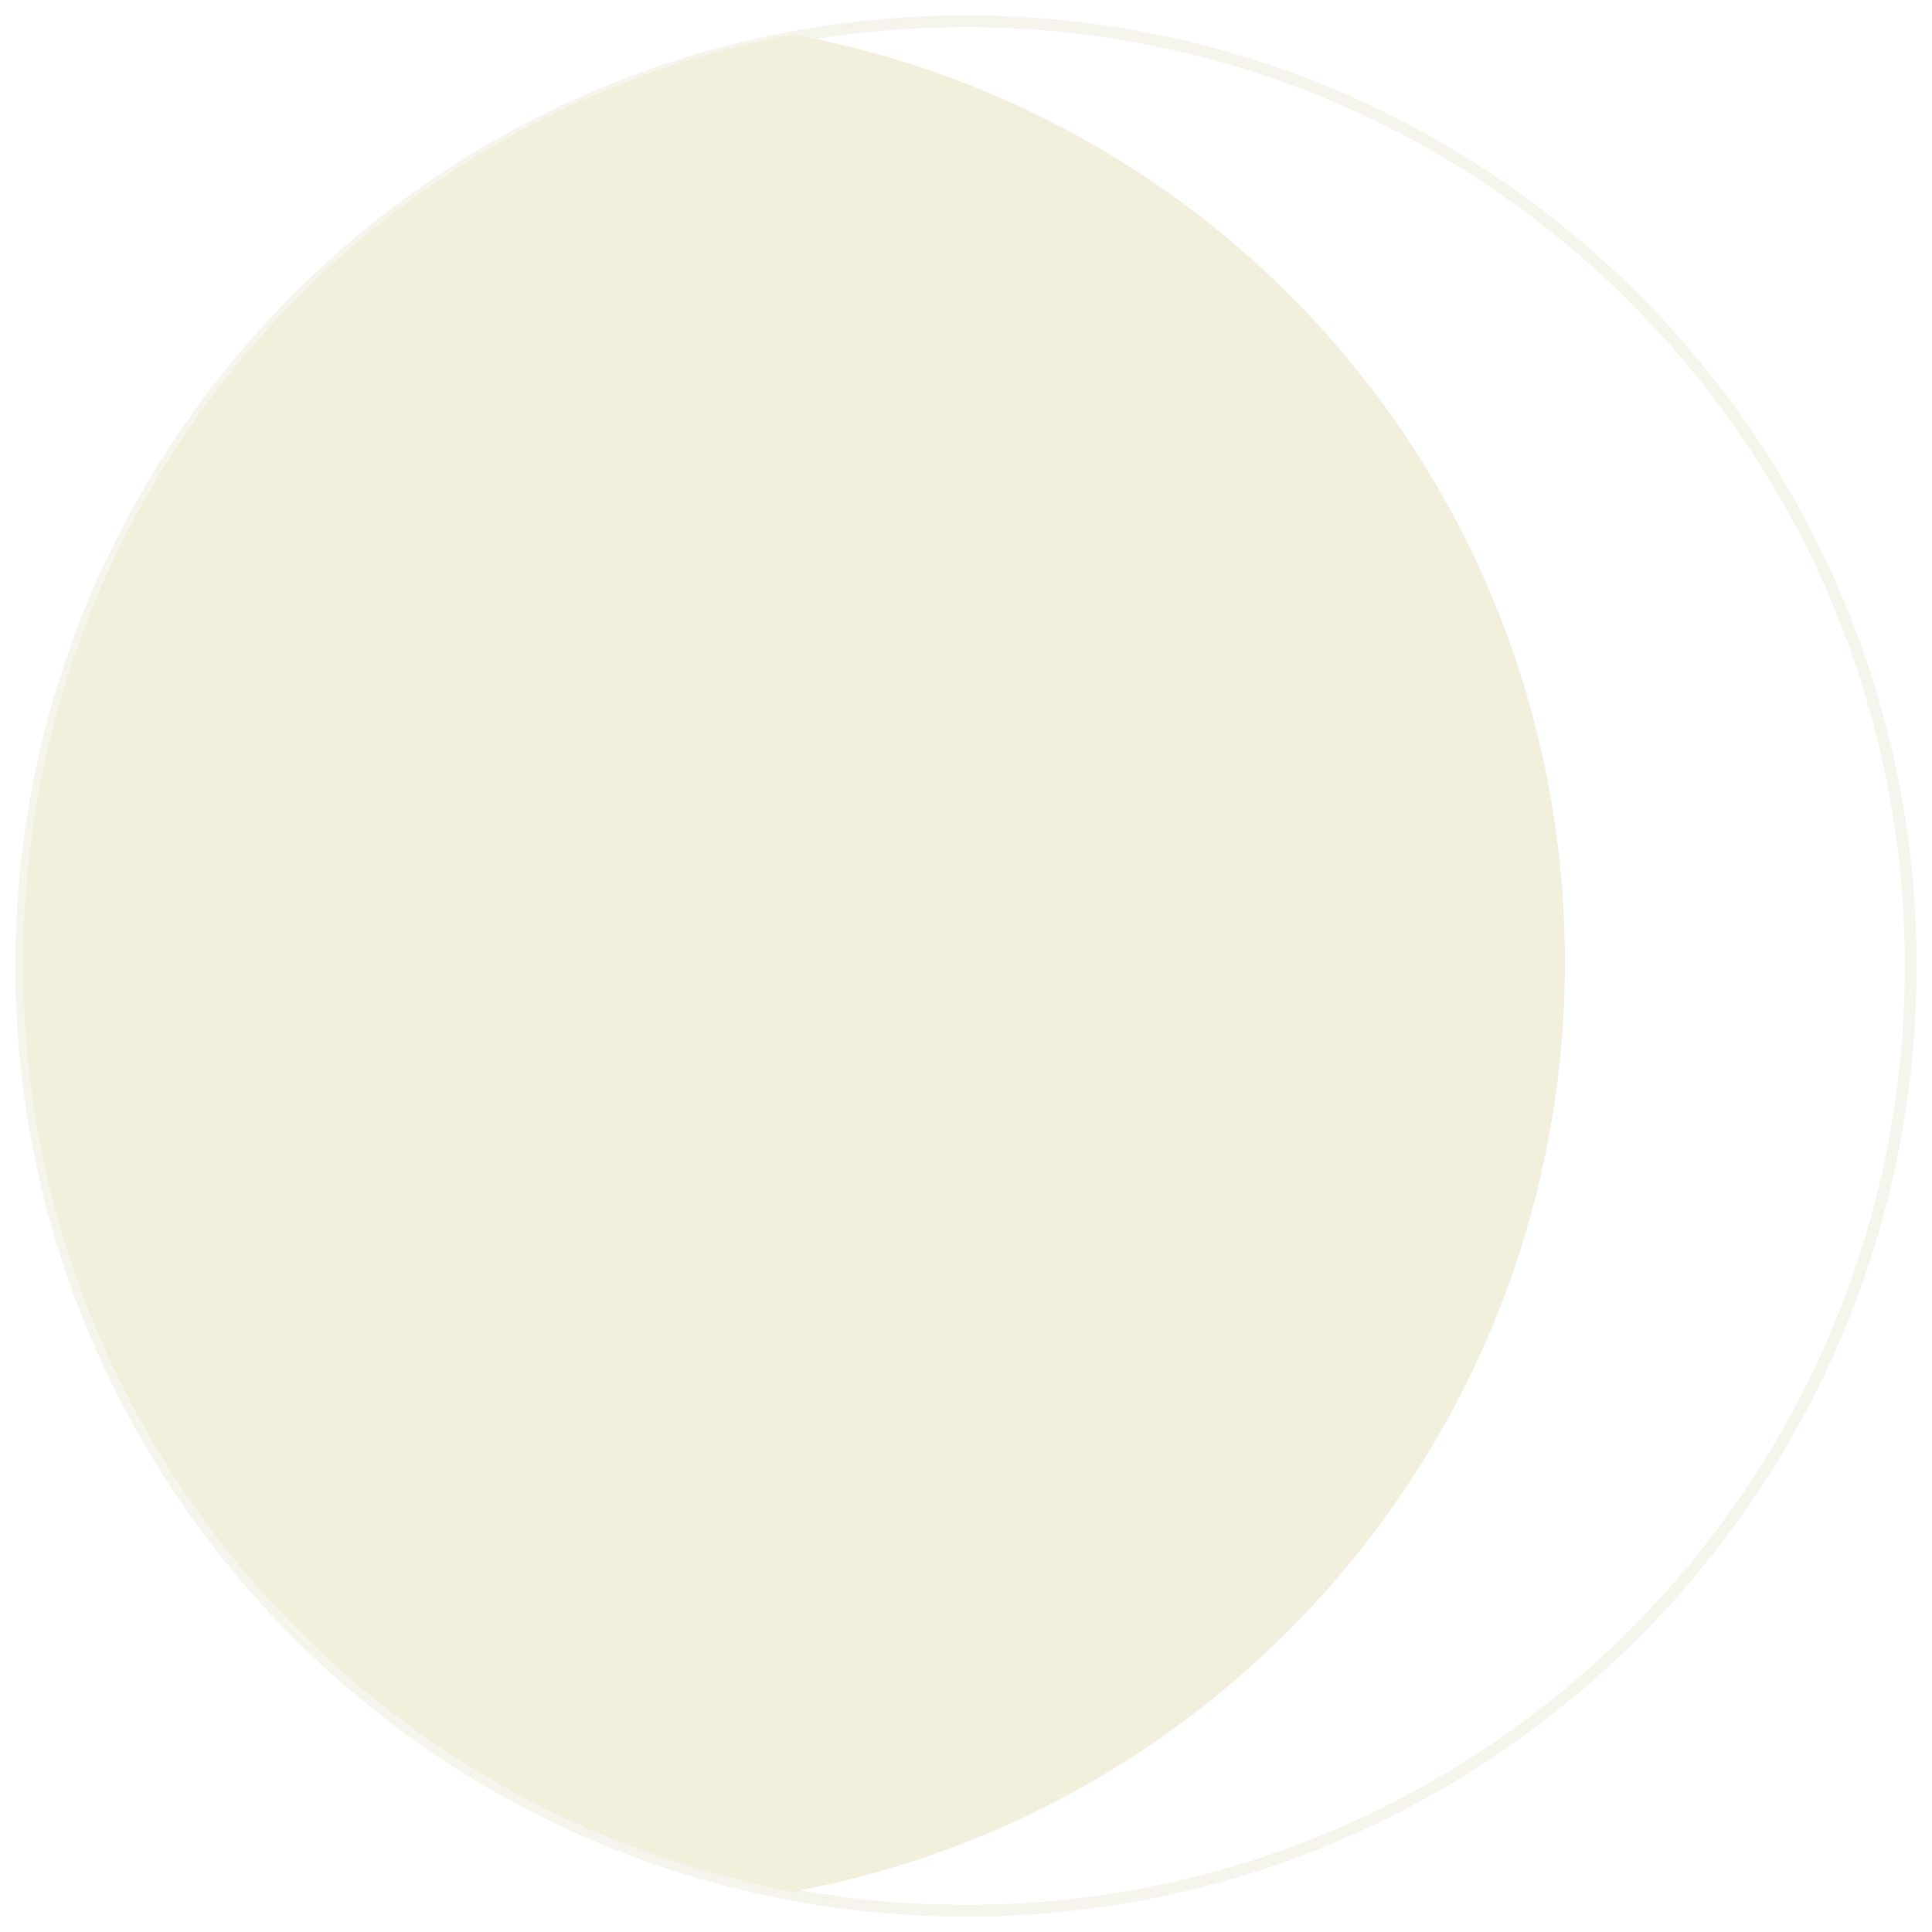
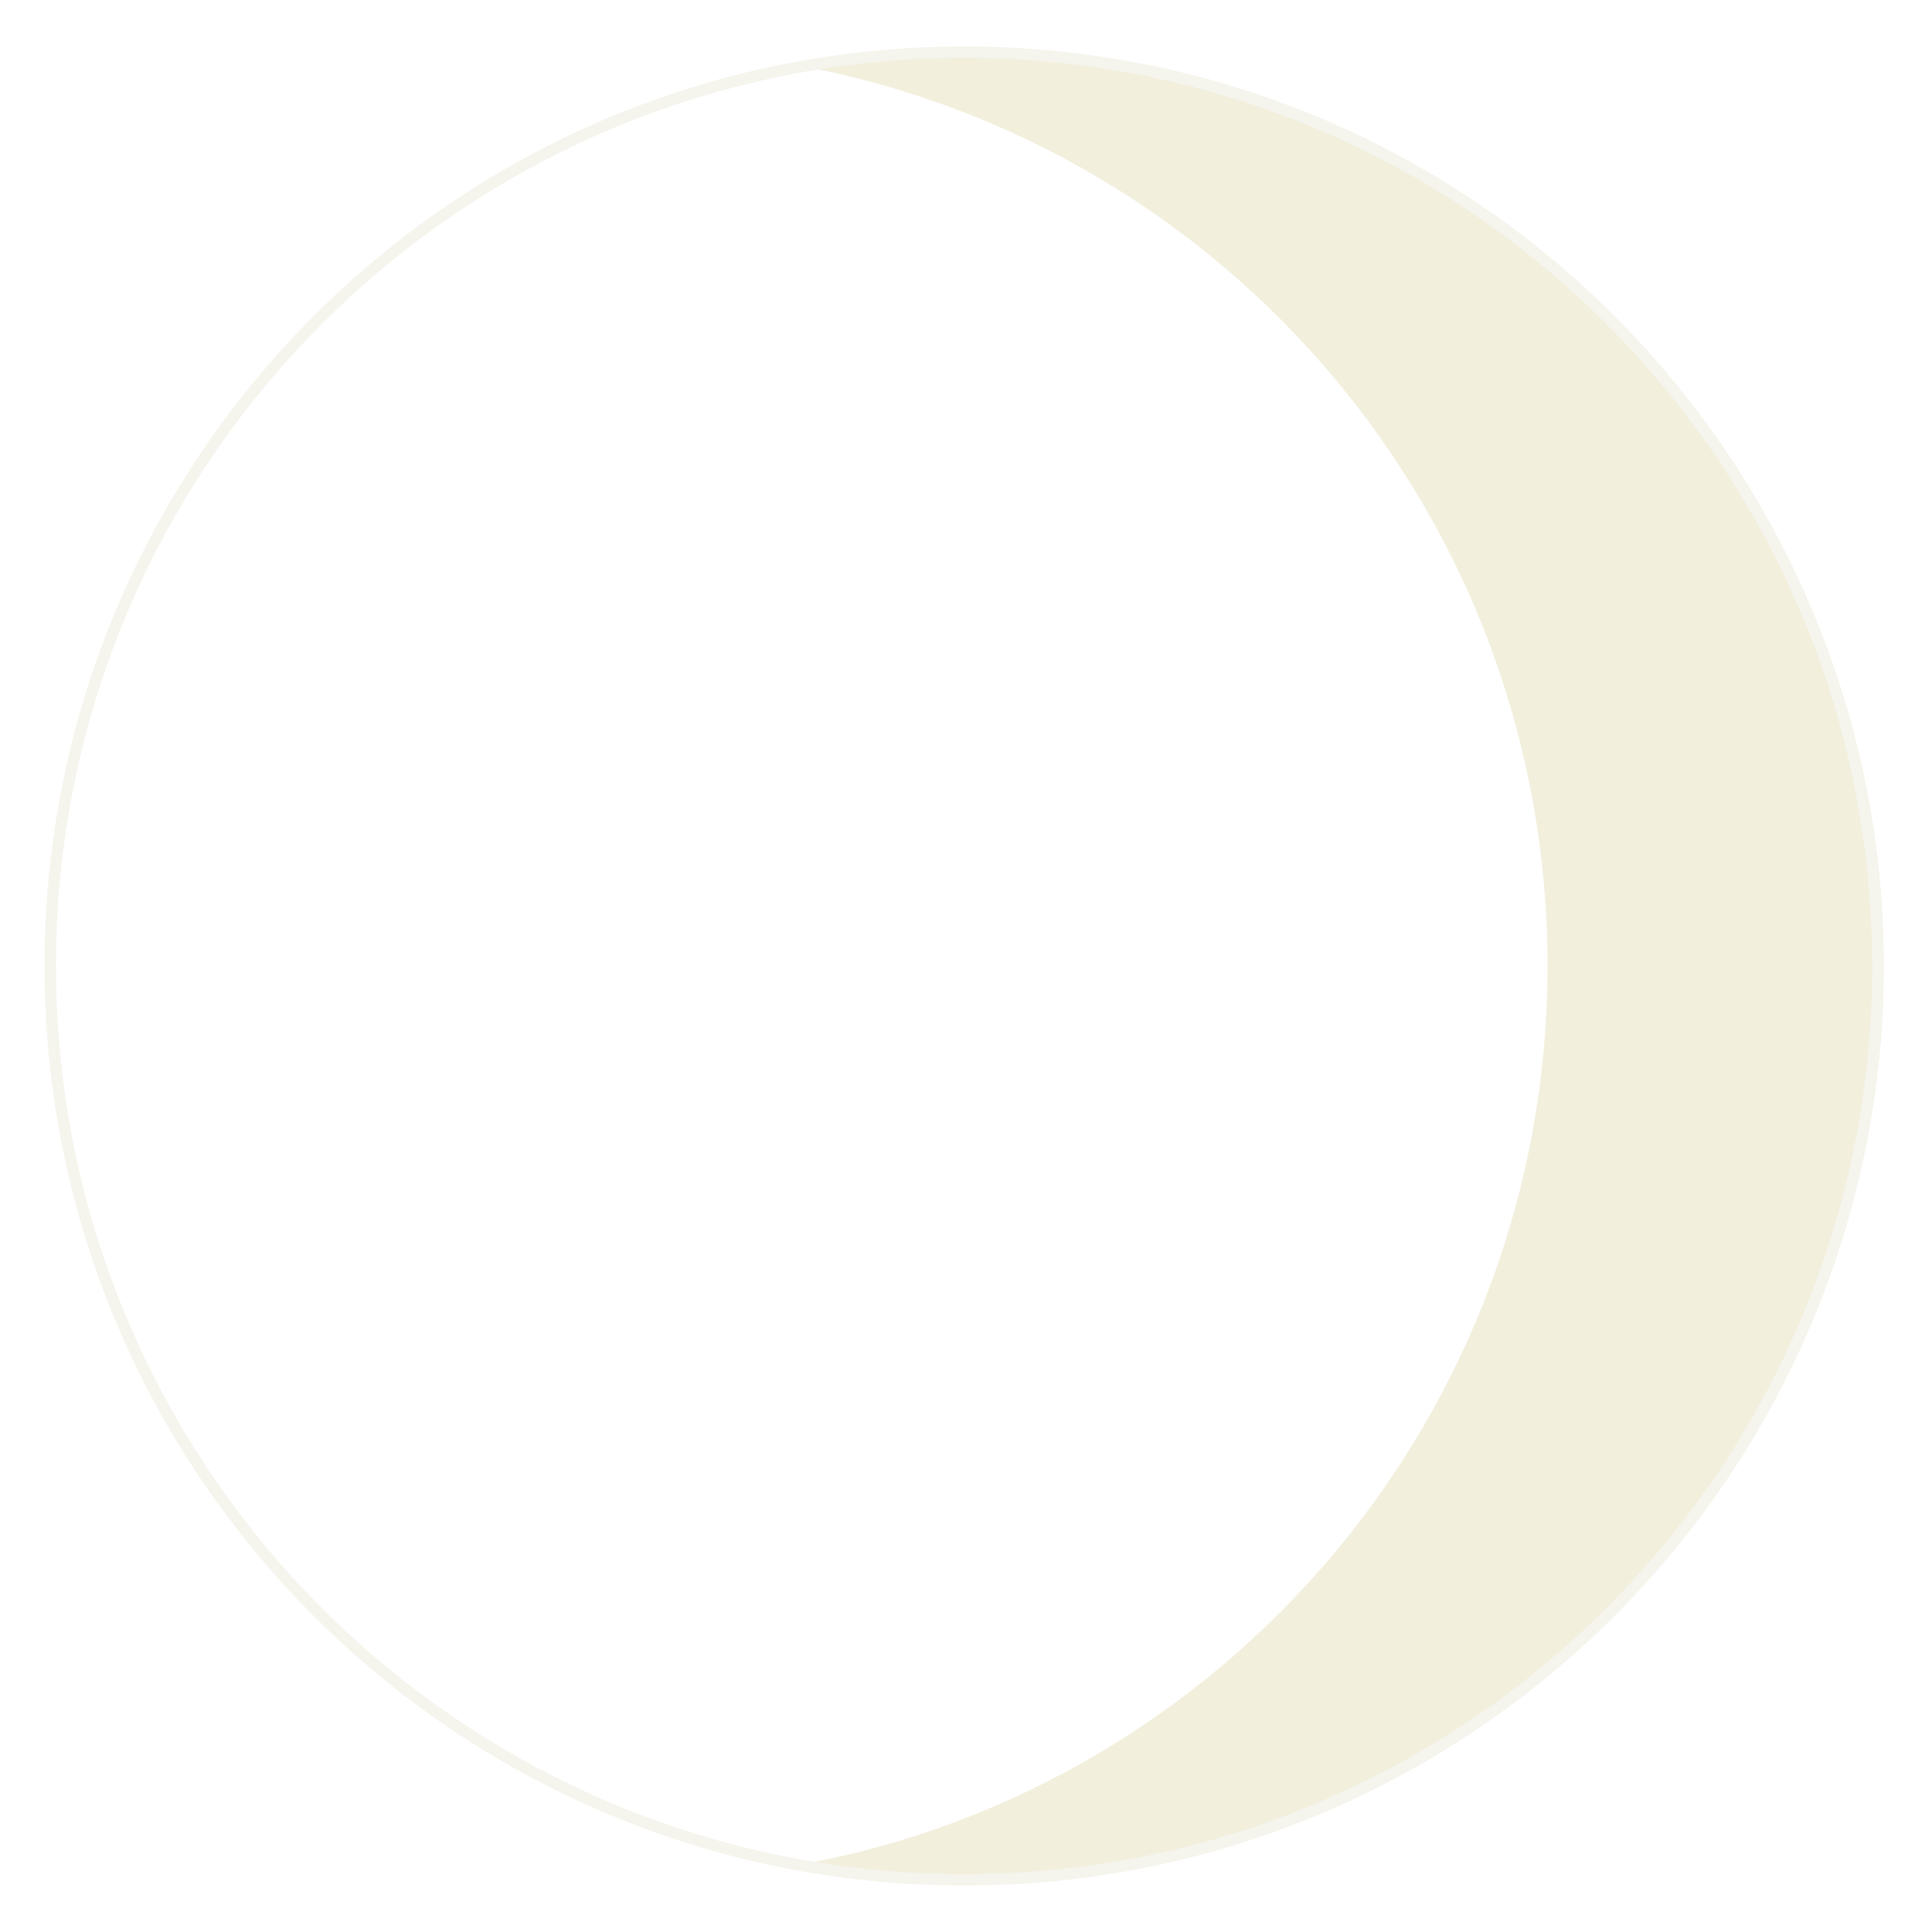
<svg xmlns="http://www.w3.org/2000/svg" version="1.1" id="Layer_1" x="0px" y="0px" viewBox="0 0 100 100" style="enable-background:new 0 0 100 100;" xml:space="preserve">
  <style type="text/css">
- 	.st0{fill:none;stroke:#F5F4ED;stroke-width:0.611;stroke-miterlimit:10;}
- 	.st1{fill:#F2EFDD;}
+ 	.st0{fill:#F2EFDD;}
+ 	.st1{fill:none;stroke:#F5F4ED;stroke-width:0.592;stroke-miterlimit:10;}
</style>
  <g>
-     <circle class="st0" cx="50" cy="50" r="48.9" />
-     <g>
-       <path class="st1" d="M43.4,1.4c0.3,0,0.6-0.1,0.9-0.1C44,1.4,43.7,1.4,43.4,1.4z" />
-       <path class="st1" d="M45.8,1.2c0.2,0,0.5,0,0.7-0.1C46.3,1.1,46.1,1.2,45.8,1.2z" />
-       <path class="st1" d="M42.3,1.6c0.3,0,0.6-0.1,0.9-0.1C42.9,1.5,42.6,1.6,42.3,1.6z" />
-       <path class="st1" d="M47.1,1.1c0.2,0,0.4,0,0.6,0C47.5,1.1,47.3,1.1,47.1,1.1z" />
-       <path class="st1" d="M41.1,97.9c22.7-4.2,39.9-24.1,39.9-48.1S63.9,6,41.1,1.8c0.3-0.1,0.7-0.1,1-0.2C18.9,5.4,1.2,25.6,1.2,49.9    s17.7,44.4,40.9,48.2C41.8,98,41.5,98,41.1,97.9z" />
-       <path class="st1" d="M48.4,1c0.2,0,0.3,0,0.5,0C48.7,1,48.6,1,48.4,1z" />
-       <path class="st1" d="M44.6,1.3c0.3,0,0.5-0.1,0.8-0.1C45.2,1.2,44.9,1.3,44.6,1.3z" />
-       <path class="st1" d="M43.2,98.3c-0.3,0-0.6-0.1-0.9-0.1C42.6,98.2,42.9,98.2,43.2,98.3z" />
-       <path class="st1" d="M48.9,98.7c-0.2,0-0.3,0-0.5,0C48.6,98.7,48.7,98.7,48.9,98.7z" />
-       <path class="st1" d="M46.6,98.6c-0.2,0-0.5,0-0.7-0.1C46.1,98.6,46.3,98.6,46.6,98.6z" />
-       <path class="st1" d="M47.7,98.7c-0.2,0-0.4,0-0.6,0C47.3,98.7,47.5,98.7,47.7,98.7z" />
-       <path class="st1" d="M44.3,98.4c-0.3,0-0.6-0.1-0.9-0.1C43.7,98.3,44,98.4,44.3,98.4z" />
-       <path class="st1" d="M45.4,98.5c-0.3,0-0.5-0.1-0.8-0.1C44.9,98.5,45.2,98.5,45.4,98.5z" />
-     </g>
+     <path class="st0" d="M80.1,50c0,23.2-16.7,42.5-38.6,46.5c2.8,0.5,5.7,0.8,8.7,0.8c26.1,0,47.3-21.2,47.3-47.3S76.3,2.6,50.1,2.6   c-3,0-5.9,0.3-8.7,0.8C63.5,7.5,80.1,26.8,80.1,50z" />
+     <circle class="st1" cx="49.9" cy="50" r="47.3" />
  </g>
</svg>
